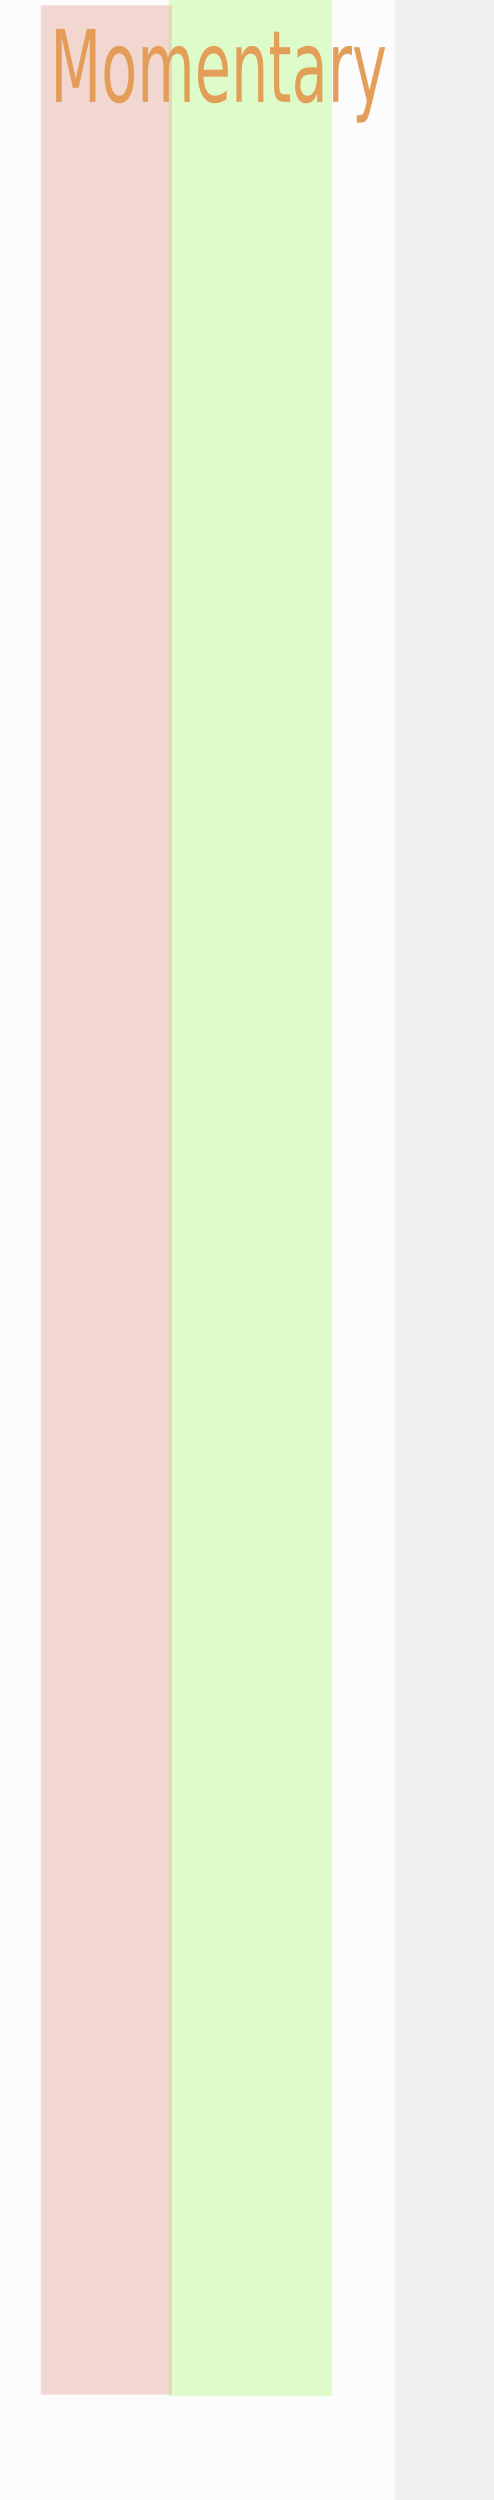
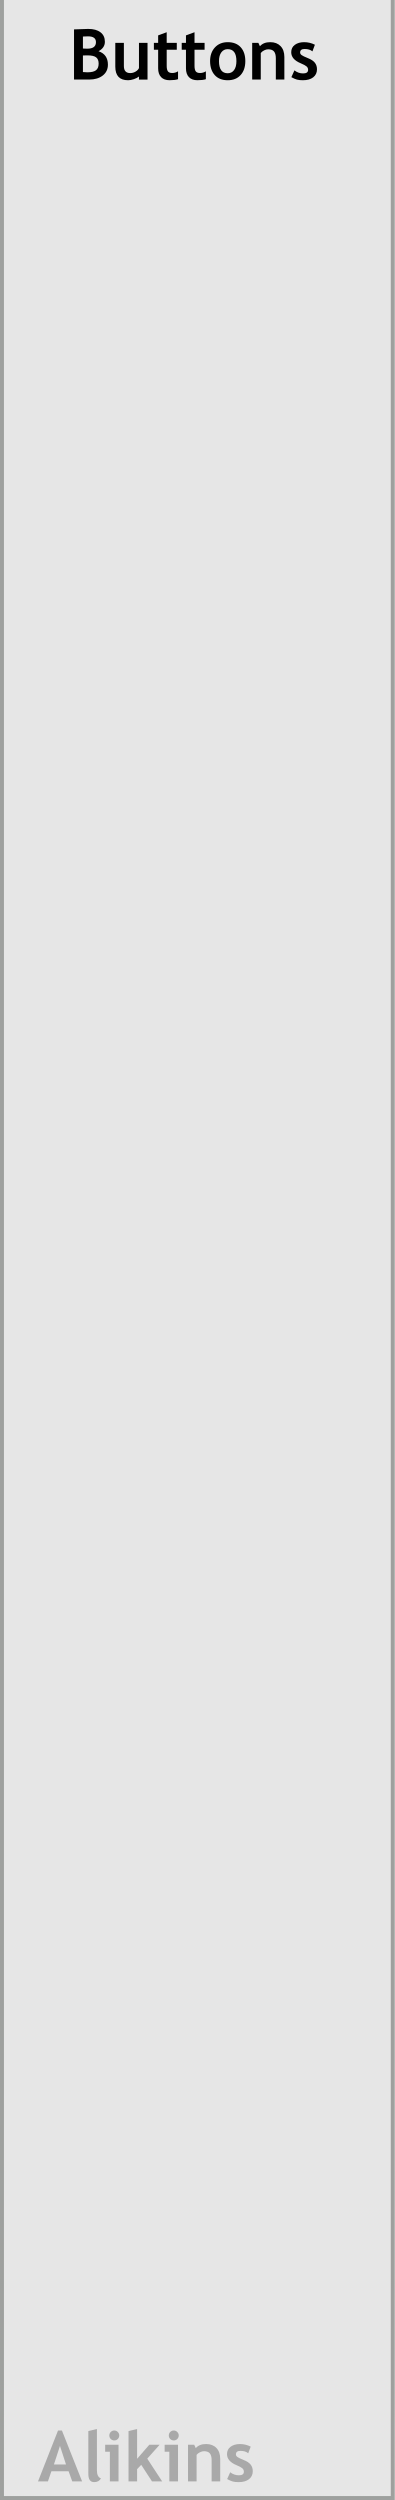
- <svg xmlns="http://www.w3.org/2000/svg" width="75" height="380" viewBox="0 0 19.844 100.542" version="1.1" id="svg8" style="enable-background:new">
+ <svg xmlns="http://www.w3.org/2000/svg" width="60" height="380" viewBox="0 0 15.875 100.542" version="1.1" id="svg8" style="enable-background:new">
  <defs id="defs2" />
-   <g id="layer1" transform="translate(0,-196.4583)" style="opacity:0.82">
+   <g id="layer3" style="display:inline">
+     <rect style="display:inline;opacity:1;fill:#e6e6e6;fill-opacity:1;fill-rule:evenodd;stroke:#909290;stroke-width:0.159;stroke-miterlimit:4;stroke-dasharray:none;stroke-dashoffset:54.2;stroke-opacity:0.83;enable-background:new" id="rect17450" width="15.716" height="101.33" x="0.079" y="-0.867" />
+   </g>
+   <g id="layer2" style="display:inline">
+     <g aria-label="Alikins" style="font-style:normal;font-variant:normal;font-weight:bold;font-stretch:normal;font-size:10.667px;line-height:1.25;font-family:'Trebuchet MS';-inkscape-font-specification:'Trebuchet MS, Bold';font-variant-ligatures:normal;font-variant-caps:normal;font-variant-numeric:normal;font-feature-settings:normal;text-align:center;letter-spacing:0px;word-spacing:0px;writing-mode:lr-tb;text-anchor:middle;display:inline;opacity:0.268;fill:#000000;fill-opacity:1;stroke:none;enable-background:new" id="text17569" transform="matrix(0.2645833,0,0,0.2645833,-5.820833,2.11667)">
+       <path d="m 32.985,369.178 -0.557,-1.547 h -2.615 l -0.531,1.547 h -1.505 l 3.042,-7.734 h 0.594 l 3.068,7.734 z m -1.87,-5.401 -0.917,2.818 h 1.833 z" id="path17571" />
+       <path d="m 35.428,361.522 1.302,-0.312 v 6.271 q 0,1.031 0.615,1.229 -0.302,0.573 -1.031,0.573 -0.885,0 -0.885,-1.229 z" id="path17573" />
+       <path d="m 39.371,361.438 q 0.312,0 0.531,0.224 0.224,0.219 0.224,0.531 0,0.312 -0.224,0.536 -0.219,0.219 -0.531,0.219 -0.312,0 -0.536,-0.219 -0.219,-0.224 -0.219,-0.536 0,-0.312 0.219,-0.531 0.224,-0.224 0.536,-0.224 z m -0.672,7.74 v -4.51 h -0.714 v -1.068 h 2.031 v 5.578 z" id="path17575" />
+       <path d="m 45.105,369.178 -1.641,-2.526 -0.625,0.661 v 1.865 h -1.302 v -7.656 l 1.302,-0.312 v 4.531 l 1.859,-2.141 h 1.568 l -1.885,2.115 2.271,3.464 z" id="path17577" />
+       <path d="m 48.412,361.438 q 0.312,0 0.531,0.224 0.224,0.219 0.224,0.531 0,0.312 -0.224,0.536 -0.219,0.219 -0.531,0.219 -0.312,0 -0.536,-0.219 -0.219,-0.224 -0.219,-0.536 0,-0.312 0.219,-0.531 0.224,-0.224 0.536,-0.224 z m -0.672,7.74 v -4.51 h -0.714 v -1.068 h 2.031 v 5.578 z" id="path17579" />
+       <path d="m 54.168,369.178 v -3.224 q 0,-0.714 -0.276,-1.042 -0.271,-0.328 -0.891,-0.328 -0.286,0 -0.615,0.161 -0.323,0.161 -0.505,0.401 v 4.031 h -1.302 v -5.578 h 0.938 l 0.24,0.521 q 0.531,-0.625 1.568,-0.625 0.995,0 1.568,0.599 0.578,0.594 0.578,1.661 v 3.422 z" id="path17581" />
+       <path d="m 56.527,368.819 0.464,-1.036 q 0.583,0.464 1.318,0.464 0.76,0 0.76,-0.542 0,-0.318 -0.229,-0.521 -0.229,-0.203 -0.891,-0.479 -1.443,-0.599 -1.443,-1.677 0,-0.724 0.552,-1.125 0.552,-0.406 1.411,-0.406 0.87,0 1.635,0.391 l -0.375,1.01 q -0.427,-0.365 -1.188,-0.365 -0.682,0 -0.682,0.542 0,0.214 0.224,0.385 0.224,0.172 0.958,0.464 0.734,0.286 1.057,0.698 0.323,0.411 0.323,0.995 0,0.776 -0.578,1.224 -0.573,0.443 -1.562,0.443 -0.557,0 -0.896,-0.094 -0.333,-0.088 -0.859,-0.37 z" id="path17583" />
+     </g>
+   </g>
+   <g id="layer1" transform="translate(0,-196.4583)" style="display:none;opacity:0.891">
    <path style="opacity:1;vector-effect:none;fill:#ffffff;fill-opacity:1;fill-rule:evenodd;stroke:none;stroke-width:0.397;stroke-linecap:butt;stroke-linejoin:round;stroke-miterlimit:4;stroke-dasharray:none;stroke-dashoffset:0;stroke-opacity:1;paint-order:normal" d="M 0,196.458 H 15.875 V 297 H 0 Z" id="rect817" />
-     <rect style="fill:#99ff55;fill-opacity:0.361;stroke:#000000;stroke-width:0.227;stroke-miterlimit:4;stroke-dasharray:0, 2.498;stroke-dashoffset:0;stroke-opacity:0.005" id="rect4596" width="6.578" height="96.398" x="6.777" y="196.417" />
+     <rect style="fill:#99ff55;fill-opacity:0.361;stroke:#000000;stroke-width:0.227;stroke-miterlimit:4;stroke-dasharray:0, 2.498;stroke-dashoffset:0;stroke-opacity:0.005" id="rect4596" width="6.578" height="90.457" x="6.777" y="202.359" />
    <text xml:space="preserve" style="font-style:normal;font-weight:normal;font-size:10.583px;line-height:1.25;font-family:sans-serif;letter-spacing:0px;word-spacing:0px;fill:#000000;fill-opacity:1;stroke:none;stroke-width:0.265" x="2.096" y="199.33" id="text4602">
      <tspan id="tspan4600" x="2.096" y="208.694" style="stroke-width:0.265" />
    </text>
-     <rect style="opacity:1;fill:#e08976;fill-opacity:0.379;stroke:#000000;stroke-width:0.241;stroke-miterlimit:4;stroke-dasharray:0, 2.646;stroke-dashoffset:0;stroke-opacity:0" id="rect4598" width="5.267" height="96.089" x="1.64" y="196.671" />
+     <rect style="opacity:1;fill:#e08976;fill-opacity:0.379;stroke:#000000;stroke-width:0.241;stroke-miterlimit:4;stroke-dasharray:0, 2.646;stroke-dashoffset:0;stroke-opacity:0" id="rect4598" width="5.267" height="90.617" x="1.64" y="202.144" />
    <g aria-label="Momentary" transform="matrix(0.7678688,0,0,1.302306,0.9381804,0)" style="font-style:normal;font-weight:normal;font-size:3.088px;line-height:1.25;font-family:sans-serif;letter-spacing:0px;word-spacing:0px;fill:#e08934;fill-opacity:0.976;stroke:none;stroke-width:0.077" id="text4606">
      <path d="m 1.717,151.748 h 0.454 l 0.575,1.532 0.578,-1.532 h 0.454 v 2.251 H 3.479 v -1.977 l -0.581,1.544 H 2.593 L 2.012,152.023 v 1.977 H 1.717 Z" style="fill:#e08934;fill-opacity:0.976;stroke-width:0.077" id="path4608" />
      <path d="m 5.025,152.505 q -0.223,0 -0.353,0.175 -0.13,0.173 -0.13,0.477 0,0.303 0.128,0.478 0.13,0.173 0.354,0.173 0.222,0 0.351,-0.175 0.13,-0.175 0.13,-0.477 0,-0.3 -0.13,-0.475 -0.13,-0.176 -0.351,-0.176 z m 0,-0.235 q 0.362,0 0.569,0.235 0.207,0.235 0.207,0.651 0,0.415 -0.207,0.651 -0.207,0.235 -0.569,0.235 -0.363,0 -0.57,-0.235 -0.205,-0.237 -0.205,-0.651 0,-0.416 0.205,-0.651 0.207,-0.235 0.57,-0.235 z" style="fill:#e08934;fill-opacity:0.976;stroke-width:0.077" id="path4610" />
      <path d="m 7.574,152.635 q 0.104,-0.187 0.249,-0.276 0.145,-0.089 0.341,-0.089 0.264,0 0.407,0.185 0.143,0.184 0.143,0.525 v 1.019 H 8.435 v -1.01 q 0,-0.243 -0.086,-0.36 -0.086,-0.118 -0.262,-0.118 -0.216,0 -0.341,0.143 -0.125,0.143 -0.125,0.391 v 0.955 H 7.341 v -1.01 q 0,-0.244 -0.086,-0.36 -0.086,-0.118 -0.265,-0.118 -0.213,0 -0.338,0.145 -0.125,0.143 -0.125,0.389 v 0.955 H 6.248 V 152.311 H 6.527 v 0.262 q 0.095,-0.155 0.228,-0.229 0.133,-0.074 0.315,-0.074 0.184,0 0.312,0.093 0.13,0.093 0.192,0.271 z" style="fill:#e08934;fill-opacity:0.976;stroke-width:0.077" id="path4612" />
      <path d="m 10.713,153.086 v 0.136 H 9.438 q 0.018,0.287 0.172,0.437 0.155,0.149 0.431,0.149 0.16,0 0.309,-0.039 0.151,-0.039 0.299,-0.118 v 0.262 q -0.149,0.063 -0.306,0.097 -0.157,0.033 -0.318,0.033 -0.404,0 -0.641,-0.235 -0.235,-0.235 -0.235,-0.636 0,-0.415 0.223,-0.657 0.225,-0.244 0.605,-0.244 0.341,0 0.538,0.22 0.199,0.219 0.199,0.596 z m -0.277,-0.081 q -0.003,-0.228 -0.128,-0.363 -0.124,-0.136 -0.329,-0.136 -0.232,0 -0.372,0.131 -0.139,0.131 -0.16,0.369 z" style="fill:#e08934;fill-opacity:0.976;stroke-width:0.077" id="path4614" />
      <path d="m 12.573,152.98 v 1.019 h -0.277 v -1.01 q 0,-0.24 -0.093,-0.359 -0.093,-0.119 -0.28,-0.119 -0.225,0 -0.354,0.143 -0.13,0.143 -0.13,0.391 v 0.955 H 11.158 v -1.689 h 0.279 v 0.262 q 0.1,-0.152 0.234,-0.228 0.136,-0.075 0.312,-0.075 0.291,0 0.44,0.181 0.149,0.179 0.149,0.529 z" style="fill:#e08934;fill-opacity:0.976;stroke-width:0.077" id="path4616" />
      <path d="m 13.404,151.831 v 0.48 h 0.572 v 0.216 h -0.572 v 0.917 q 0,0.207 0.056,0.265 0.057,0.059 0.231,0.059 h 0.285 v 0.232 h -0.285 q -0.321,0 -0.443,-0.119 -0.122,-0.121 -0.122,-0.437 v -0.917 h -0.204 v -0.216 h 0.204 v -0.48 z" style="fill:#e08934;fill-opacity:0.976;stroke-width:0.077" id="path4618" />
      <path d="m 15.109,153.151 q -0.336,0 -0.466,0.077 -0.13,0.077 -0.13,0.262 0,0.148 0.097,0.235 0.098,0.086 0.265,0.086 0.231,0 0.369,-0.163 0.14,-0.164 0.14,-0.436 v -0.062 z m 0.553,-0.115 v 0.964 h -0.277 v -0.256 q -0.095,0.154 -0.237,0.228 -0.142,0.072 -0.347,0.072 -0.259,0 -0.413,-0.145 -0.152,-0.146 -0.152,-0.391 0,-0.285 0.19,-0.43 0.192,-0.145 0.57,-0.145 h 0.389 v -0.027 q 0,-0.192 -0.127,-0.296 -0.125,-0.106 -0.353,-0.106 -0.145,0 -0.282,0.035 -0.137,0.035 -0.264,0.104 v -0.256 q 0.152,-0.059 0.296,-0.087 0.143,-0.03 0.279,-0.03 0.366,0 0.547,0.19 0.181,0.19 0.181,0.576 z" style="fill:#e08934;fill-opacity:0.976;stroke-width:0.077" id="path4620" />
      <path d="m 17.214,152.57 q -0.047,-0.027 -0.103,-0.039 -0.054,-0.014 -0.121,-0.014 -0.235,0 -0.362,0.154 -0.125,0.152 -0.125,0.439 v 0.89 H 16.225 v -1.689 h 0.279 v 0.262 q 0.087,-0.154 0.228,-0.228 0.14,-0.075 0.341,-0.075 0.029,0 0.063,0.005 0.035,0.003 0.077,0.011 z" style="fill:#e08934;fill-opacity:0.976;stroke-width:0.077" id="path4622" />
      <path d="m 18.211,154.157 q -0.118,0.302 -0.229,0.394 -0.112,0.092 -0.299,0.092 h -0.222 v -0.232 h 0.163 q 0.115,0 0.178,-0.054 0.063,-0.054 0.14,-0.256 l 0.05,-0.127 -0.683,-1.662 h 0.294 l 0.528,1.321 0.528,-1.321 h 0.294 z" style="fill:#e08934;fill-opacity:0.976;stroke-width:0.077" id="path4624" />
    </g>
  </g>
+   <g id="layer4">
+     <g aria-label="Buttons" style="font-style:normal;font-variant:normal;font-weight:bold;font-stretch:normal;font-size:2.822px;line-height:1.25;font-family:'Trebuchet MS';-inkscape-font-specification:'Trebuchet MS, Bold';font-variant-ligatures:normal;font-variant-caps:normal;font-variant-numeric:normal;font-feature-settings:normal;text-align:center;letter-spacing:0px;word-spacing:0px;writing-mode:lr-tb;text-anchor:middle;fill:#000000;fill-opacity:1;stroke:none;stroke-width:0.265" id="text6359" transform="translate(0,-3.175)">
+       <path d="M 3.594,6.374 H 2.977 V 4.357 q 0.408,-0.019 0.572,-0.019 0.314,0 0.491,0.135 0.178,0.134 0.178,0.383 0,0.24 -0.254,0.379 0.376,0.131 0.376,0.54 0,0.276 -0.208,0.438 Q 3.923,6.374 3.594,6.374 Z M 3.335,4.643 v 0.484 q 0.083,0.006 0.174,0.006 0.35,0 0.35,-0.263 0,-0.233 -0.318,-0.233 -0.084,0 -0.205,0.007 z m 0,0.763 v 0.667 q 0.109,0.01 0.176,0.01 0.24,0 0.347,-0.081 0.109,-0.081 0.109,-0.27 0,-0.172 -0.101,-0.251 -0.101,-0.079 -0.351,-0.079 -0.052,0 -0.181,0.004 z" id="path6367" />
+       <path d="M 5.588,6.376 V 6.252 q -0.073,0.062 -0.201,0.106 -0.128,0.044 -0.236,0.044 -0.514,0 -0.514,-0.546 V 4.898 h 0.345 v 0.932 q 0,0.284 0.255,0.284 0.117,0 0.218,-0.061 0.101,-0.061 0.134,-0.141 V 4.898 H 5.933 V 6.376 Z" id="path6369" />
+       <path d="M 6.36,5.175 H 6.189 V 4.898 H 6.36 V 4.598 L 6.704,4.471 V 4.898 H 7.11 V 5.175 H 6.704 v 0.646 q 0,0.158 0.05,0.225 0.05,0.065 0.174,0.065 0.124,0 0.232,-0.068 v 0.317 q -0.12,0.041 -0.342,0.041 -0.22,0 -0.339,-0.124 Q 6.36,6.152 6.36,5.922 Z" id="path6371" />
+       <path d="M 7.479,5.175 H 7.308 V 4.898 H 7.479 V 4.598 L 7.823,4.471 V 4.898 H 8.228 V 5.175 H 7.823 v 0.646 q 0,0.158 0.05,0.225 0.05,0.065 0.174,0.065 0.124,0 0.232,-0.068 v 0.317 q -0.12,0.041 -0.342,0.041 -0.22,0 -0.339,-0.124 Q 7.479,6.152 7.479,5.922 Z" id="path6373" />
+       <path d="m 8.449,5.633 q 0,-0.338 0.194,-0.55 0.196,-0.212 0.515,-0.212 0.336,0 0.522,0.204 0.186,0.204 0.186,0.558 0,0.353 -0.19,0.561 -0.189,0.208 -0.518,0.208 -0.336,0 -0.524,-0.209 Q 8.449,5.982 8.449,5.633 Z m 0.358,0 q 0,0.488 0.351,0.488 0.161,0 0.255,-0.127 0.095,-0.127 0.095,-0.361 0,-0.481 -0.35,-0.481 -0.161,0 -0.256,0.127 -0.095,0.127 -0.095,0.354 z" id="path6375" />
+       <path d="M 11.093,6.374 V 5.521 q 0,-0.189 -0.073,-0.276 -0.072,-0.087 -0.236,-0.087 -0.076,0 -0.163,0.043 -0.085,0.043 -0.134,0.106 V 6.374 h -0.345 V 4.898 h 0.248 l 0.063,0.138 q 0.141,-0.165 0.415,-0.165 0.263,0 0.415,0.158 0.153,0.157 0.153,0.44 V 6.374 Z" id="path6377" />
+       <path d="m 11.718,6.279 0.123,-0.274 q 0.154,0.123 0.349,0.123 0.201,0 0.201,-0.143 0,-0.084 -0.061,-0.138 -0.061,-0.054 -0.236,-0.127 -0.382,-0.158 -0.382,-0.444 0,-0.192 0.146,-0.298 0.146,-0.107 0.373,-0.107 0.23,0 0.433,0.103 l -0.099,0.267 q -0.113,-0.096 -0.314,-0.096 -0.181,0 -0.181,0.143 0,0.057 0.059,0.102 0.059,0.045 0.254,0.123 0.194,0.076 0.28,0.185 0.085,0.109 0.085,0.263 0,0.205 -0.153,0.324 -0.152,0.117 -0.413,0.117 -0.147,0 -0.237,-0.025 -0.088,-0.023 -0.227,-0.098 z" id="path6379" />
+     </g>
+   </g>
+   <g id="layer5" style="display:none">
+     <rect style="opacity:1;fill:#ffe680;fill-opacity:1;fill-rule:evenodd;stroke:#000000;stroke-width:0.265;stroke-miterlimit:4;stroke-dasharray:none;stroke-dashoffset:0.5;stroke-opacity:0.359;enable-background:new" id="rect6382" width="15.636" height="90.847" x="0.313" y="5.052" rx="1" ry="1" />
+   </g>
</svg>
